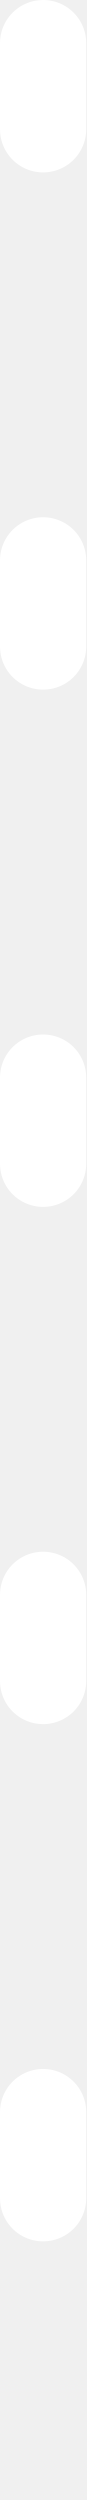
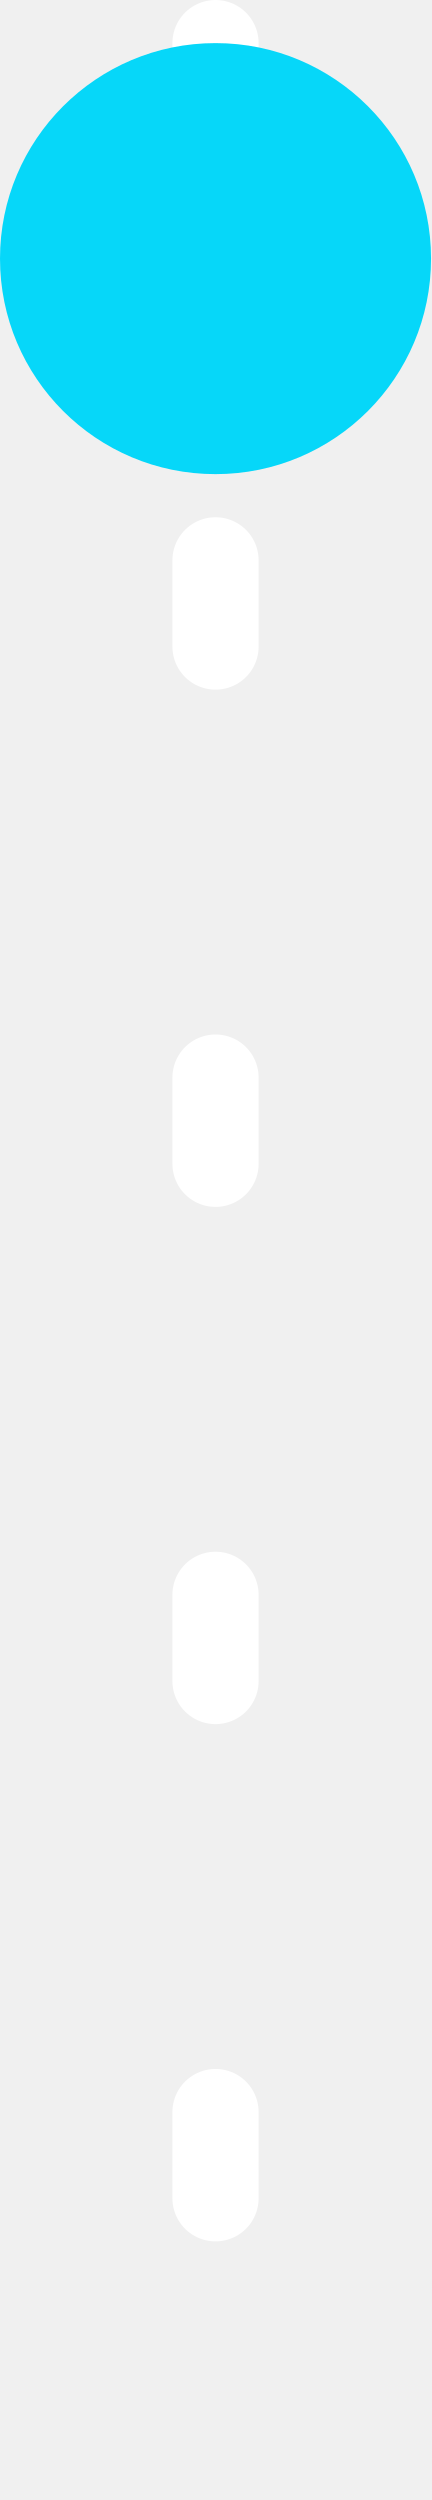
- <svg xmlns="http://www.w3.org/2000/svg" width="2" height="58" viewBox="0 0 2 58" fill="none">
-   <line x1="1" y1="1" x2="1" y2="56.999" stroke="white" stroke-width="2" stroke-linecap="round" stroke-dasharray="2 10" />
+ <svg xmlns="http://www.w3.org/2000/svg" width="10" height="58" viewBox="0 0 10 58" fill="none">
+   <line x1="5" y1="1" x2="5" y2="56.999" stroke="white" stroke-width="2" stroke-linecap="round" stroke-dasharray="2 10" />
+   <circle cx="5" cy="6" r="5" fill="#06D7F9">
+     <animate attributeName="cy" from="63" to="5" dur="2s" begin="0s; anim3.end" fill="freeze" id="anim1" />
+     <animate attributeName="cy" from="5" to="63" dur="2s" begin="anim1.end" fill="freeze" id="anim2" />
+     <animate attributeName="opacity" from="0" to="1" dur="12s" begin="anim2.end" fill="freeze" id="anim3" />
+   </circle>
</svg>
